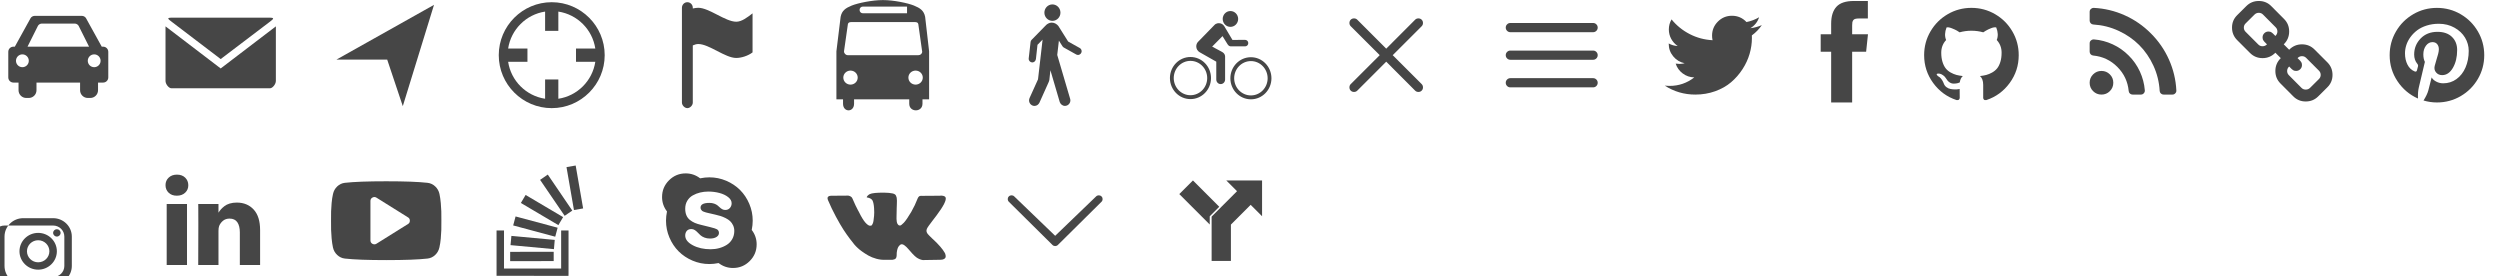
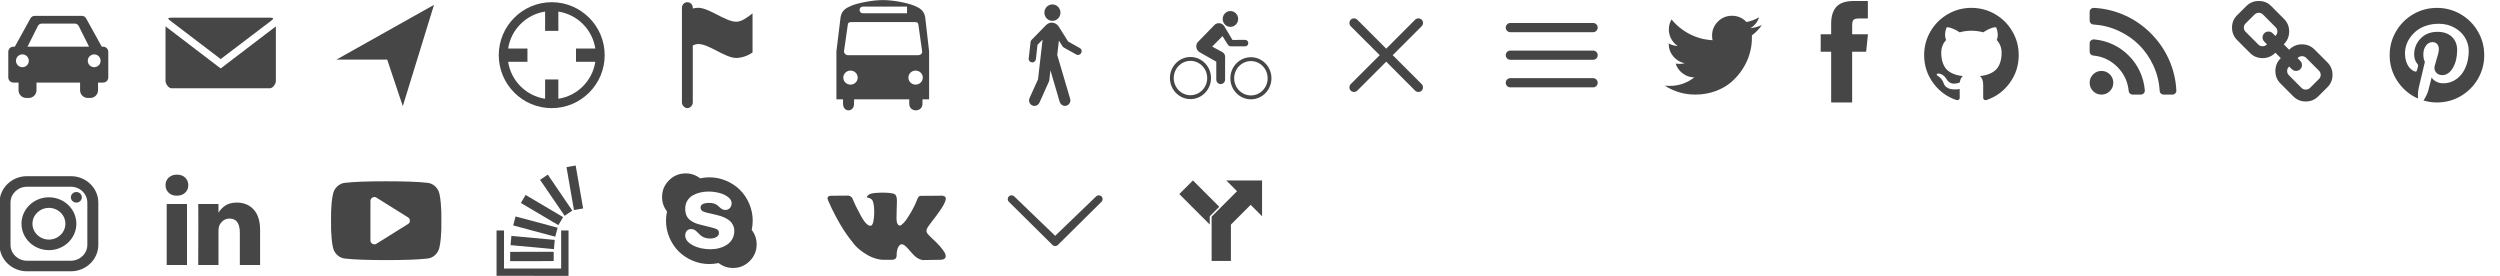
<svg xmlns="http://www.w3.org/2000/svg" xmlns:xlink="http://www.w3.org/1999/xlink" version="1.1" width="725" height="80" viewBox="0 0 725 80" id="svg261">
  <defs id="defs209">
    <g id="icon-driving">
      <path class="path1" d="M29.917,13.535h-0.411l-4.569-8.273c-0.197-0.358-0.694-0.651-1.103-0.651H9.973 c-0.409,0-0.906,0.293-1.103,0.651L4.3,13.535h-0.41c-0.818,0-1.487,0.669-1.487,1.487v7.436c0,0.818,0.669,1.487,1.487,1.487 h1.487v2.231c0,1.227,1.003,2.231,2.231,2.231h0.743c1.227,0,2.231-1.003,2.231-2.231v-2.231h12.642v2.231 c0,1.227,1.003,2.231,2.231,2.231h0.743c1.227,0,2.231-1.003,2.231-2.231v-2.231h1.487c0.818,0,1.487-0.669,1.487-1.487v-7.436 C31.404,14.204,30.735,13.535,29.917,13.535z M6.493,19.485c-1.027,0-1.859-0.832-1.859-1.859c0-1.028,0.832-1.859,1.859-1.859 s1.859,0.832,1.859,1.859S7.521,19.485,6.493,19.485z M7.981,13.535l3.014-6.026c0.183-0.367,0.667-0.666,1.076-0.666h9.667 c0.409,0,0.893,0.299,1.076,0.666l3.014,6.026H7.981z M27.315,19.485c-1.028,0-1.859-0.832-1.859-1.859 c0-1.028,0.832-1.859,1.859-1.859s1.859,0.832,1.859,1.859S28.341,19.485,27.315,19.485z" id="path137" />
    </g>
    <g id="icon-email">
      <path class="path1" d="M1.882 5.12c-1.882 0-0.941 0.499 0 1.263l14.118 10.745 14.118-10.712c0.942-0.765 1.882-1.297 0-1.297h-28.235zM0 7.645v15.826c0 0.931 0.952 2.129 1.706 2.129h28.589c0.754 0 1.706-1.197 1.706-2.129v-15.826l-16 12.208-16-12.208z" id="path140" />
    </g>
    <g id="icon-navigate">
      <path class="path1" d="M20.811 30.788l-4.526-13.508h-14.709l28.287-15.875z" id="path143" />
    </g>
    <g id="icon-geolocation">
      <path class="path1" d="M16 0.64c-8.47 0-15.36 6.89-15.36 15.36s6.89 15.36 15.36 15.36c8.469 0 15.36-6.891 15.36-15.36s-6.891-15.36-15.36-15.36zM17.92 28.64v-5.6h-3.84v5.6c-5.52-0.837-9.883-5.2-10.72-10.72h5.6v-3.84h-5.6c0.837-5.52 5.2-9.883 10.72-10.72v5.6h3.84v-5.6c5.52 0.837 9.883 5.2 10.72 10.72h-5.6v3.84h5.6c-0.837 5.52-5.2 9.883-10.72 10.72z" id="path146" />
    </g>
    <g id="icon-flag">
      <path class="path1" d="M7.336 0.64c-0.872 0-1.576 0.721-1.576 1.617v27.485c0 0.808 0.788 1.617 1.576 1.617s1.575-0.81 1.575-1.617v-16.572c0.538-0.235 1.062-0.405 1.576-0.405 3.151 0 7.798 4.043 11.028 4.043 1.377 0 3.348-0.557 4.726-1.617v-11.318c-1.563 1.203-3.146 2.426-4.726 2.426-3.151 0-7.866-4.042-11.028-4.042-0.531 0-1.050 0.097-1.576 0.202v-0.202c0-0.895-0.703-1.617-1.575-1.617z" id="path149" />
    </g>
    <g id="icon-transit">
      <path class="path1" d="M26.344 16h-20.493c-0.597 0-1.089-0.513-1.089-1.097 0-0.097 0.018-0.207 0.038-0.296l1.091-7.615c0.093-0.495 0.538-0.592 1.071-0.592h18.274c0.529 0 0.979 0.089 1.070 0.582l1.091 7.754c0.017 0.090 0.038 0.143 0.038 0.241-0.001 0.584-0.495 1.023-1.091 1.023zM25.524 24.541c-1.154 0-2.090-0.908-2.090-2.040 0-1.125 0.936-2.031 2.090-2.031 1.146 0 2.084 0.907 2.084 2.031 0 1.132-0.938 2.040-2.084 2.040zM6.643 24.541c-1.146 0-2.082-0.908-2.082-2.040 0-1.125 0.936-2.031 2.082-2.031 1.157 0 2.091 0.907 2.091 2.031 0 1.132-0.934 2.040-2.091 2.040zM10.24 1.92h12.8v1.92h-12.8c-1.28 0-1.28-1.92 0-1.92zM28.289 4.858c-0.374-1.8-1.466-2.525-3.247-3.25-1.778-0.722-5.898-1.587-8.997-1.587-3.112 0-7.254 0.866-9.034 1.587-1.78 0.725-2.854 1.45-3.225 3.25l-1.227 10.022v13.921h1.92v1.28c0 2.56 3.2 2.56 3.2 0v-1.28h16v1.28c0 2.56 3.84 2.56 3.84 0v-1.28h1.92v-13.921l-1.151-10.022z" id="path152" />
    </g>
    <g id="icon-walking">
      <path class="path1" d="M15.261 6.047c1.288-0.034 2.303-1.13 2.269-2.438-0.034-1.325-1.101-2.353-2.39-2.329-1.282 0.035-2.296 1.13-2.269 2.445 0.033 1.315 1.108 2.356 2.39 2.323zM23.171 13.946l-3.411-1.905-2.824-4.491c-0.453-0.577-1.161-1.004-1.969-0.994-0.607 0.021-1.142 0.3-1.569 0.676l-4.254 4.347c-0.14 0.15-0.237 0.341-0.27 0.55l-0.545 4.788c-0.006 0.052-0.006 0.095-0.010 0.147 0.017 0.594 0.501 1.055 1.081 1.044 0.545-0.013 0.961-0.485 1.021-1.003l0.448-4.109 1.482-1.506-1.325 11.515-2.457 5.433c-0.074 0.191-0.15 0.458-0.144 0.71 0.024 0.888 0.748 1.591 1.619 1.571 0.617-0.017 1.119-0.397 1.389-0.936l2.632-5.864c0.053-0.157 0.24-0.54 0.246-0.713l0.307-2.838 2.71 9.23c0.233 0.645 0.828 1.133 1.542 1.113 0.868-0.024 1.562-0.759 1.542-1.65-0.007-0.116-0.041-0.191-0.047-0.325l-3.766-12.799 0.481-4.159 1.062 1.68c0.073 0.109 0.173 0.212 0.287 0.283l3.725 2.086c0.18 0.058 0.321 0.106 0.486 0.106 0.589-0.017 1.049-0.512 1.036-1.11-0.012-0.366-0.214-0.701-0.508-0.879z" id="path155" />
    </g>
    <g id="icon-bicycling">
      <path class="path1" d="M7.234 27.613c2.681 0 4.854-2.23 4.854-4.975 0-2.753-2.173-4.984-4.854-4.984-2.675 0-4.85 2.231-4.85 4.984 0 2.745 2.175 4.975 4.85 4.975zM1.28 22.638c0-3.377 2.671-6.109 5.954-6.109 3.292 0 5.958 2.733 5.958 6.109 0 3.375-2.666 6.101-5.958 6.101-3.283 0-5.954-2.725-5.954-6.101zM24.769 27.674c2.671 0 4.847-2.23 4.847-4.977 0-2.751-2.176-4.982-4.847-4.982-2.682 0-4.859 2.23-4.859 4.982 0 2.746 2.177 4.977 4.859 4.977zM18.806 22.698c0-3.375 2.671-6.107 5.962-6.107 3.28 0 5.951 2.732 5.951 6.108 0 3.37-2.671 6.102-5.951 6.102-3.291 0-5.962-2.732-5.962-6.102zM18.825 7.789c1.236 0 2.241-1.024 2.241-2.291s-1.005-2.298-2.241-2.298-2.241 1.030-2.241 2.298c0 1.268 1.004 2.291 2.241 2.291zM18.919 13.44c-0.325 0-0.675-0.195-0.933-0.615l-1.455-2.351-3.002 3.041 2.781 1.494c1.145 0.562 0.97 1.587 0.97 1.587v6.461c0 0.733-0.566 1.329-1.28 1.329s-1.28-0.596-1.28-1.329v-5.172l-4.835-2.746c-0.575-0.332-0.969-0.963-0.969-1.681 0-0.495 0.177-0.95 0.481-1.288l4.735-4.861c0.588-0.685 1.407-0.576 1.407-0.576 0.992 0 1.514 0.888 1.514 0.888l2.356 3.953 3.63-0.007c1.28 0 1.28 1.874 0 1.874h-4.121z" id="path158" />
    </g>
    <g id="icon-cross">
      <path class="path1" d="M25.333 5.333q0.573 0 0.953 0.38t0.38 0.953q0 0.563-0.385 0.948l-8.396 8.385 8.396 8.385q0.385 0.385 0.385 0.948 0 0.573-0.38 0.953t-0.953 0.38q-0.563 0-0.948-0.385l-8.385-8.396-8.385 8.396q-0.385 0.385-0.948 0.385-0.573 0-0.953-0.38t-0.38-0.953q0-0.563 0.385-0.948l8.396-8.385-8.396-8.385q-0.385-0.385-0.385-0.948 0-0.573 0.38-0.953t0.953-0.38q0.563 0 0.948 0.385l8.385 8.396 8.385-8.396q0.385-0.385 0.948-0.385z" id="path161" />
    </g>
    <g id="icon-menu">
      <path class="path1" d="M4 6.667h24q0.552 0 0.943 0.391t0.391 0.943-0.391 0.943-0.943 0.391h-24q-0.552 0-0.943-0.391t-0.391-0.943 0.391-0.943 0.943-0.391zM4 22.667h24q0.552 0 0.943 0.391t0.391 0.943-0.391 0.943-0.943 0.391h-24q-0.552 0-0.943-0.391t-0.391-0.943 0.391-0.943 0.943-0.391zM4 14.667h24q0.552 0 0.943 0.391t0.391 0.943-0.391 0.943-0.943 0.391h-24q-0.552 0-0.943-0.391t-0.391-0.943 0.391-0.943 0.943-0.391z" id="path164" />
    </g>
    <g id="icon-twitter">
      <path class="path1" d="M28.929 7.286q-1.196 1.75-2.893 2.982 0.018 0.25 0.018 0.75 0 2.321-0.679 4.634t-2.063 4.437-3.295 3.759-4.607 2.607-5.768 0.973q-4.839 0-8.857-2.589 0.625 0.071 1.393 0.071 4.018 0 7.161-2.464-1.875-0.036-3.357-1.152t-2.036-2.848q0.589 0.089 1.089 0.089 0.768 0 1.518-0.196-2-0.411-3.313-1.991t-1.313-3.67v-0.071q1.214 0.679 2.607 0.732-1.179-0.786-1.875-2.054t-0.696-2.75q0-1.571 0.786-2.911 2.161 2.661 5.259 4.259t6.634 1.777q-0.143-0.679-0.143-1.321 0-2.393 1.688-4.080t4.080-1.688q2.5 0 4.214 1.821 1.946-0.375 3.661-1.393-0.661 2.054-2.536 3.179 1.661-0.179 3.321-0.893z" id="path167" />
    </g>
    <g id="icon-facebook">
      <path class="path1" d="M9.125 9.929h4.589l-0.536 5.071h-4.054v14.714h-6.089v-14.714h-3.036v-5.071h3.036v-3.054q0-3.25 1.536-4.92t5.054-1.67h4.054v5.071h-2.536q-0.696 0-1.116 0.116t-0.607 0.42-0.241 0.616-0.054 0.884v2.536z" id="path170" />
    </g>
    <g id="icon-github">
      <path class="path1" d="M27.429 16q0 4.482-2.616 8.063t-6.759 4.955q-0.482 0.089-0.705-0.125t-0.223-0.536v-3.768q0-1.732-0.929-2.536 1.018-0.107 1.83-0.321t1.679-0.696 1.446-1.188 0.946-1.875 0.366-2.688q0-2.161-1.411-3.679 0.661-1.625-0.143-3.643-0.5-0.161-1.446 0.196t-1.643 0.786l-0.679 0.429q-1.661-0.464-3.429-0.464t-3.429 0.464q-0.286-0.196-0.759-0.482t-1.491-0.688-1.536-0.241q-0.786 2.018-0.125 3.643-1.411 1.518-1.411 3.679 0 1.518 0.366 2.679t0.938 1.875 1.438 1.196 1.679 0.696 1.83 0.321q-0.714 0.643-0.875 1.839-0.375 0.179-0.804 0.268t-1.018 0.089-1.17-0.384-0.991-1.116q-0.339-0.571-0.866-0.929t-0.884-0.429l-0.357-0.054q-0.375 0-0.518 0.080t-0.089 0.205 0.161 0.25 0.232 0.214l0.125 0.089q0.393 0.179 0.777 0.679t0.563 0.911l0.179 0.411q0.232 0.679 0.786 1.098t1.196 0.536 1.241 0.125 0.991-0.063l0.411-0.071q0 0.679 0.009 1.589t0.009 0.964q0 0.321-0.232 0.536t-0.714 0.125q-4.143-1.375-6.759-4.955t-2.616-8.063q0-3.732 1.839-6.884t4.991-4.991 6.884-1.839 6.884 1.839 4.991 4.991 1.839 6.884z" id="path173" />
    </g>
    <g id="icon-rss">
      <path class="path1" d="M6.857 24q0 1.429-1 2.429t-2.429 1-2.429-1-1-2.429 1-2.429 2.429-1 2.429 1 1 2.429zM16 26.196q0.036 0.5-0.304 0.857-0.321 0.375-0.839 0.375h-2.411q-0.446 0-0.768-0.295t-0.357-0.741q-0.393-4.089-3.295-6.991t-6.991-3.295q-0.446-0.036-0.741-0.357t-0.295-0.768v-2.411q0-0.518 0.375-0.839 0.304-0.304 0.768-0.304h0.089q2.857 0.232 5.464 1.438t4.625 3.241q2.036 2.018 3.241 4.625t1.438 5.464zM25.143 26.232q0.036 0.482-0.321 0.839-0.321 0.357-0.821 0.357h-2.554q-0.464 0-0.795-0.313t-0.348-0.759q-0.214-3.839-1.804-7.295t-4.134-6-6-4.134-7.295-1.821q-0.446-0.018-0.759-0.348t-0.313-0.777v-2.554q0-0.5 0.357-0.821 0.321-0.321 0.786-0.321h0.054q4.679 0.232 8.955 2.143t7.598 5.25q3.339 3.321 5.25 7.598t2.143 8.955z" id="path176" />
    </g>
    <g id="icon-site">
      <path class="path1" d="M26 21.714q0-0.714-0.5-1.214l-3.714-3.714q-0.5-0.5-1.214-0.5-0.75 0-1.286 0.571 0.054 0.054 0.339 0.33t0.384 0.384 0.268 0.339 0.232 0.455 0.063 0.491q0 0.714-0.5 1.214t-1.214 0.5q-0.268 0-0.491-0.063t-0.455-0.232-0.339-0.268-0.384-0.384-0.33-0.339q-0.589 0.554-0.589 1.304 0 0.714 0.5 1.214l3.679 3.696q0.482 0.482 1.214 0.482 0.714 0 1.214-0.464l2.625-2.607q0.5-0.5 0.5-1.196zM13.446 9.125q0-0.714-0.5-1.214l-3.679-3.696q-0.5-0.5-1.214-0.5-0.696 0-1.214 0.482l-2.625 2.607q-0.5 0.5-0.5 1.196 0 0.714 0.5 1.214l3.714 3.714q0.482 0.482 1.214 0.482 0.75 0 1.286-0.554-0.054-0.054-0.339-0.33t-0.384-0.384-0.268-0.339-0.232-0.455-0.063-0.491q0-0.714 0.5-1.214t1.214-0.5q0.268 0 0.491 0.063t0.455 0.232 0.339 0.268 0.384 0.384 0.33 0.339q0.589-0.554 0.589-1.304zM29.429 21.714q0 2.143-1.518 3.625l-2.625 2.607q-1.482 1.482-3.625 1.482-2.161 0-3.643-1.518l-3.679-3.696q-1.482-1.482-1.482-3.625 0-2.196 1.571-3.732l-1.571-1.571q-1.536 1.571-3.714 1.571-2.143 0-3.643-1.5l-3.714-3.714q-1.5-1.5-1.5-3.643t1.518-3.625l2.625-2.607q1.482-1.482 3.625-1.482 2.161 0 3.643 1.518l3.679 3.696q1.482 1.482 1.482 3.625 0 2.196-1.571 3.732l1.571 1.571q1.536-1.571 3.714-1.571 2.143 0 3.643 1.5l3.714 3.714q1.5 1.5 1.5 3.643z" id="path179" />
    </g>
    <g id="icon-pinterest">
      <path class="path1" d="M27.429 16q0 3.732-1.839 6.884t-4.991 4.991-6.884 1.839q-1.982 0-3.893-0.571 1.054-1.661 1.393-2.929 0.161-0.607 0.964-3.768 0.357 0.696 1.304 1.205t2.036 0.509q2.161 0 3.857-1.223t2.625-3.366 0.929-4.821q0-2.036-1.063-3.821t-3.080-2.911-4.554-1.125q-1.875 0-3.5 0.518t-2.759 1.375-1.946 1.973-1.196 2.313-0.384 2.393q0 1.857 0.714 3.268t2.089 1.982q0.536 0.214 0.679-0.357 0.036-0.125 0.143-0.554t0.143-0.536q0.107-0.411-0.196-0.768-0.911-1.089-0.911-2.696 0-2.696 1.866-4.634t4.884-1.938q2.696 0 4.205 1.464t1.509 3.804q0 3.036-1.223 5.161t-3.134 2.125q-1.089 0-1.75-0.777t-0.411-1.866q0.143-0.625 0.473-1.67t0.536-1.839 0.205-1.348q0-0.893-0.482-1.482t-1.375-0.589q-1.107 0-1.875 1.018t-0.768 2.536q0 1.304 0.446 2.179l-1.768 7.464q-0.304 1.25-0.232 3.161-3.679-1.625-5.946-5.018t-2.268-7.554q0-3.732 1.839-6.884t4.991-4.991 6.884-1.839 6.884 1.839 4.991 4.991 1.839 6.884z" id="path182" />
    </g>
    <g id="icon-google-plus">
-       <path class="path1" d="m 5.496 8.62 c -2.757,0 -5,2.243 -5,5 v 8 c 0,2.757 2.243,5 5,5 h 8 c 2.757,0 5,-2.243 5,-5 v -8 c 0,-2.757 -2.243,-5 -5,-5 z m 0,2 h 8 c 1.654,0 3,1.346 3,3 v 8 c 0,1.654 -1.346,3 -3,3 H 0.496 c -1.654,0 -3,-1.346 -3,-3 v -8 c 0,-1.654 1.346,-3 3,-3 z m 9,1 a 1,1 0 0 0 -1,1 1,1 0 0 0 1,1 1,1 0 0 0 1,-1 1,1 0 0 0 -1,-1 z m -5,1 c -2.757,0 -5,2.243 -5,5 0,2.757 2.243,5 5,5 2.757,0 5,-2.243 5,-5 0,-2.757 -2.243,-5 -5,-5 z m 0,2 c 1.654,0 3,1.346 3,3 0,1.654 -1.346,3 -3,3 -1.654,0 -3,-1.346 -3,-3 0,-1.654 1.346,-3 3,-3 z" id="path191" />
+       <path class="path1" d="m -1.144,8.985 c -2.757,0 -5,2.243 -5,5 v 8 c 0,2.757 2.243,5 5,5 h 8 c 2.757,0 5,-2.243 5,-5 V 13.985 c 0,-2.757 -2.243,-5 -5,-5 z m 0,2 h 8 c 1.654,0 3,1.346 3,3 v 8 c 0,1.654 -1.346,3 -3,3 h -8 c -1.654,0 -3,-1.346 -3,-3 V 13.985 c 0,-1.654 1.346,-3 3,-3 z m 9,1 a 1,1 0 0 0 -1,1 1,1 0 0 0 1,1 1,1 0 0 0 1,-1 1,1 0 0 0 -1,-1 z m -5,1 c -2.757,0 -5,2.243 -5,5 0,2.757 2.243,5 5,5 2.757,0 5,-2.243 5,-5 0,-2.757 -2.243,-5 -5,-5 z m 0,2 c 1.654,0 3,1.346 3,3 0,1.654 -1.346,3 -3,3 -1.654,0 -3,-1.346 -3,-3 0,-1.654 1.346,-3 3,-3 z" id="path191" />
    </g>
    <g id="icon-linkedin">
      <path class="path1" d="M6.232 11.161v17.696h-5.893v-17.696h5.893zM6.607 5.696q0.018 1.304-0.902 2.179t-2.42 0.875h-0.036q-1.464 0-2.357-0.875t-0.893-2.179q0-1.321 0.92-2.188t2.402-0.866 2.375 0.866 0.911 2.188zM27.429 18.714v10.143h-5.875v-9.464q0-1.875-0.723-2.938t-2.259-1.063q-1.125 0-1.884 0.616t-1.134 1.527q-0.196 0.536-0.196 1.446v9.875h-5.875q0.036-7.125 0.036-11.554t-0.018-5.286l-0.018-0.857h5.875v2.571h-0.036q0.357-0.571 0.732-1t1.009-0.929 1.554-0.777 2.045-0.277q3.054 0 4.911 2.027t1.857 5.938z" id="path188" />
    </g>
    <g id="icon-youtube">
      <path class="path1" d="M22.857 16q0-0.661-0.536-0.964l-9.143-5.714q-0.554-0.357-1.161-0.036-0.589 0.321-0.589 1v11.429q0 0.679 0.589 1 0.286 0.143 0.554 0.143 0.357 0 0.607-0.179l9.143-5.714q0.536-0.304 0.536-0.964zM32 16q0 1.714-0.018 2.679t-0.152 2.438-0.402 2.634q-0.286 1.304-1.232 2.196t-2.214 1.036q-3.964 0.446-11.982 0.446t-11.982-0.446q-1.268-0.143-2.223-1.036t-1.241-2.196q-0.25-1.161-0.384-2.634t-0.152-2.438-0.018-2.679 0.018-2.679 0.152-2.438 0.402-2.634q0.286-1.304 1.232-2.196t2.214-1.036q3.964-0.446 11.982-0.446t11.982 0.446q1.268 0.143 2.223 1.036t1.241 2.196q0.25 1.161 0.384 2.634t0.152 2.438 0.018 2.679z" id="path197" />
    </g>
    <g id="icon-stack-overflow">
      <path class="path1" d="M16.571 25.018v2.696l-12.625 0.018v-2.696zM20.875 18.839v12.518l-0.018 0.625v0.018l-20.857-0.018v-13.143h2.161v11.036h16.571v-11.036h2.143zM4.304 20.411l12.571 1.161-0.232 2.679-12.589-1.161zM5.518 14.768l12.196 3.268-0.696 2.607-12.196-3.268zM8.429 8.536l10.875 6.429-1.375 2.321-10.875-6.429zM14.857 2.625l7.107 10.446-2.214 1.518-7.125-10.429zM22.946 0l2.161 12.446-2.661 0.464-2.161-12.446z" id="path194" />
    </g>
    <g id="icon-skype">
      <path class="path1" d="M20.946 18.982q0-0.893-0.348-1.634t-0.866-1.223-1.304-0.875-1.473-0.607-1.563-0.411l-1.857-0.429q-0.536-0.125-0.786-0.188t-0.625-0.205-0.536-0.286-0.295-0.375-0.134-0.536q0-1.375 2.571-1.375 0.768 0 1.375 0.214t0.964 0.509 0.679 0.598 0.714 0.518 0.857 0.214q0.839 0 1.348-0.571t0.509-1.375q0-0.982-1-1.777t-2.536-1.205-3.25-0.411q-1.214 0-2.357 0.277t-2.134 0.839-1.589 1.554-0.598 2.295q0 1.089 0.339 1.902t1 1.348 1.429 0.866 1.839 0.58l2.607 0.643q1.607 0.393 2 0.643 0.571 0.357 0.571 1.071 0 0.696-0.714 1.152t-1.875 0.455q-0.911 0-1.634-0.286t-1.161-0.688-0.813-0.804-0.821-0.688-0.964-0.286q-0.893 0-1.348 0.536t-0.455 1.339q0 1.643 2.179 2.813t5.196 1.17q1.304 0 2.5-0.33t2.188-0.955 1.58-1.67 0.589-2.348zM27.429 22.857q0 2.839-2.009 4.848t-4.848 2.009q-2.321 0-4.179-1.429-1.375 0.286-2.679 0.286-2.554 0-4.884-0.991t-4.018-2.679-2.679-4.018-0.991-4.884q0-1.304 0.286-2.679-1.429-1.857-1.429-4.179 0-2.839 2.009-4.848t4.848-2.009q2.321 0 4.179 1.429 1.375-0.286 2.679-0.286 2.554 0 4.884 0.991t4.018 2.679 2.679 4.018 0.991 4.884q0 1.304-0.286 2.679 1.429 1.857 1.429 4.179z" id="path202" />
    </g>
    <g id="icon-vk">
      <path class="path1" d="M34.232 9.286q0.411 1.143-2.679 5.25-0.429 0.571-1.161 1.518-1.393 1.786-1.607 2.339-0.304 0.732 0.25 1.446 0.304 0.375 1.446 1.464h0.018l0.071 0.071q2.518 2.339 3.411 3.946 0.054 0.089 0.116 0.223t0.125 0.473-0.009 0.607-0.446 0.491-1.054 0.223l-4.571 0.071q-0.429 0.089-1-0.089t-0.929-0.393l-0.357-0.214q-0.536-0.375-1.25-1.143t-1.223-1.384-1.089-1.036-1.009-0.277q-0.054 0.018-0.143 0.063t-0.304 0.259-0.384 0.527-0.304 0.929-0.116 1.384q0 0.268-0.063 0.491t-0.134 0.33l-0.071 0.089q-0.321 0.339-0.946 0.393h-2.054q-1.268 0.071-2.607-0.295t-2.348-0.946-1.839-1.179-1.259-1.027l-0.446-0.429q-0.179-0.179-0.491-0.536t-1.277-1.625-1.893-2.696-2.188-3.768-2.33-4.857q-0.107-0.286-0.107-0.482t0.054-0.286l0.071-0.107q0.268-0.339 1.018-0.339l4.893-0.036q0.214 0.036 0.411 0.116t0.286 0.152l0.089 0.054q0.286 0.196 0.429 0.571 0.357 0.893 0.821 1.848t0.732 1.455l0.286 0.518q0.518 1.071 1 1.857t0.866 1.223 0.741 0.688 0.607 0.25 0.482-0.089q0.036-0.018 0.089-0.089t0.214-0.393 0.241-0.839 0.17-1.446 0-2.232q-0.036-0.714-0.161-1.304t-0.25-0.821l-0.107-0.214q-0.446-0.607-1.518-0.768-0.232-0.036 0.089-0.429 0.304-0.339 0.679-0.536 0.946-0.464 4.268-0.429 1.464 0.018 2.411 0.232 0.357 0.089 0.598 0.241t0.366 0.429 0.188 0.571 0.063 0.813-0.018 0.982-0.045 1.259-0.027 1.473q0 0.196-0.018 0.75t-0.009 0.857 0.063 0.723 0.205 0.696 0.402 0.438q0.143 0.036 0.304 0.071t0.464-0.196 0.679-0.616 0.929-1.196 1.214-1.92q1.071-1.857 1.911-4.018 0.071-0.179 0.179-0.313t0.196-0.188l0.071-0.054 0.089-0.045t0.232-0.054 0.357-0.009l5.143-0.036q0.696-0.089 1.143 0.045t0.554 0.295z" id="path200" />
    </g>
    <g id="icon-arrow-down">
      <path class="path1" d="M4.131 8.962c-0.434-0.429-1.134-0.429-1.566 0-0.432 0.427-0.432 1.122 0 1.55l12.653 12.528c0.434 0.429 1.133 0.429 1.566 0l12.653-12.528c0.432-0.429 0.434-1.122 0-1.55s-1.136-0.429-1.566-0.002l-11.87 11.426-11.869-11.424z" id="path203" />
    </g>
    <g id="icon-direction">
      <path class="path1" d="M28,4.33H17.62l3.117,3.117l-7.356,7.356h-0.01V27.67h5.593V17.13l5.728-5.728L28,14.709V4.33z M12.824,17.109L4,8.285L7.955,4.33l7.632,7.632l-2.752,2.752h-0.011V17.109z" id="path206" />
    </g>
  </defs>
  <g fill="#464646" id="g259">
    <use xlink:href="#icon-driving" transform="translate(0 0)" id="use211" />
    <use xlink:href="#icon-email" transform="translate(48 0)" id="use213" />
    <use xlink:href="#icon-navigate" transform="translate(96 0)" id="use215" />
    <use xlink:href="#icon-geolocation" transform="translate(144 0)" id="use217" />
    <use xlink:href="#icon-flag" transform="translate(192 0)" id="use219" />
    <use xlink:href="#icon-transit" transform="translate(240 0)" id="use221" />
    <use xlink:href="#icon-walking" transform="translate(290 0)" id="use223" />
    <use xlink:href="#icon-bicycling" transform="translate(338 0)" id="use225" />
    <use xlink:href="#icon-cross" transform="translate(386 0)" id="use227" />
    <use xlink:href="#icon-menu" transform="translate(434 0)" id="use229" />
    <use xlink:href="#icon-twitter" transform="translate(482 0)" id="use231" />
    <use xlink:href="#icon-facebook" transform="translate(528 0)" id="use233" />
    <use xlink:href="#icon-github" transform="translate(558 0)" id="use235" />
    <use xlink:href="#icon-rss" transform="translate(606 0)" id="use237" />
    <use xlink:href="#icon-site" transform="translate(647 0)" id="use239" />
    <use xlink:href="#icon-pinterest" transform="translate(693 0)" id="use241" />
-     <use xlink:href="#icon-google-plus" transform="matrix(1.084194,0,0,1.066509,0.7741729,54.07727)" id="use243" x="0" y="0" width="96" height="96" />
+     <use xlink:href="#icon-google-plus" transform="matrix(1.5915,0,0,1.532523,9.642165,37.31846)" id="use243" x="0" y="0" width="96" height="96" />
    <use xlink:href="#icon-linkedin" transform="translate(48 48)" id="use245" />
    <use xlink:href="#icon-youtube" transform="translate(96 48)" id="use247" />
    <use xlink:href="#icon-stack-overflow" transform="translate(144 48)" id="use249" />
    <use xlink:href="#icon-skype" transform="translate(192 48)" id="use251" />
    <use xlink:href="#icon-vk" transform="translate(240 48)" id="use253" />
    <use xlink:href="#icon-arrow-down" transform="translate(290 48)" id="use255" />
    <use xlink:href="#icon-direction" transform="translate(338 48)" id="use257" />
  </g>
</svg>
